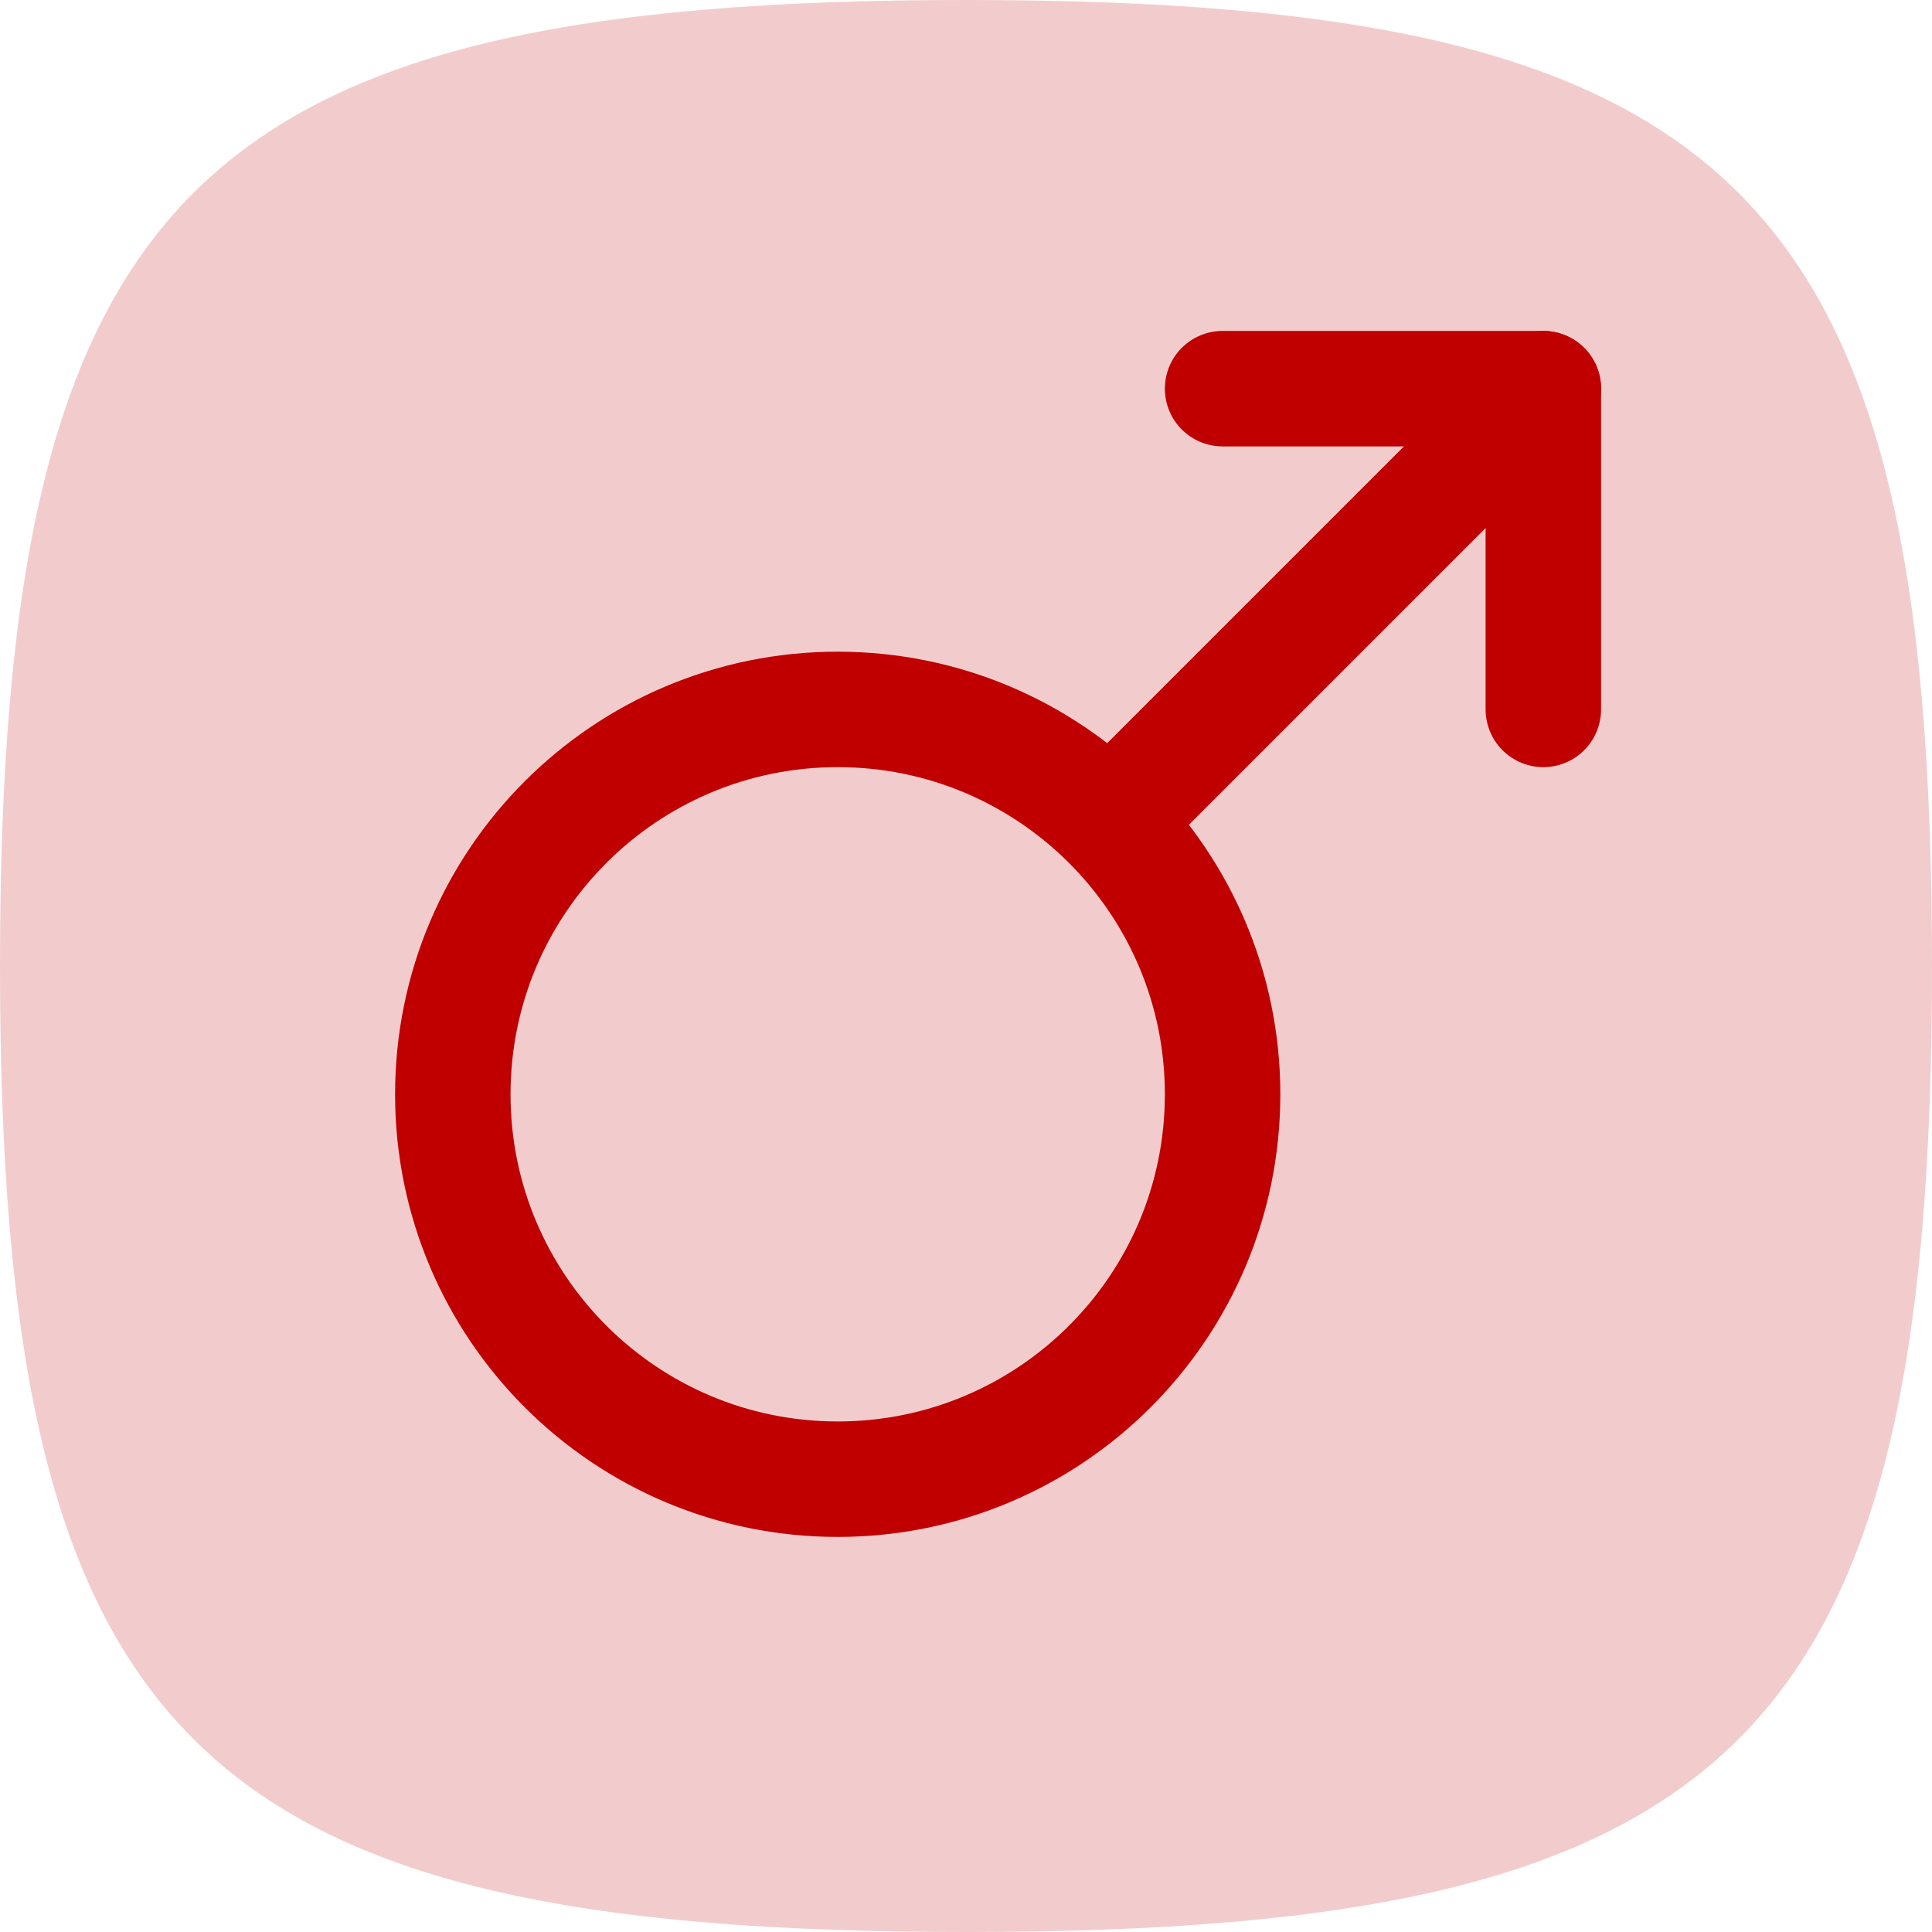
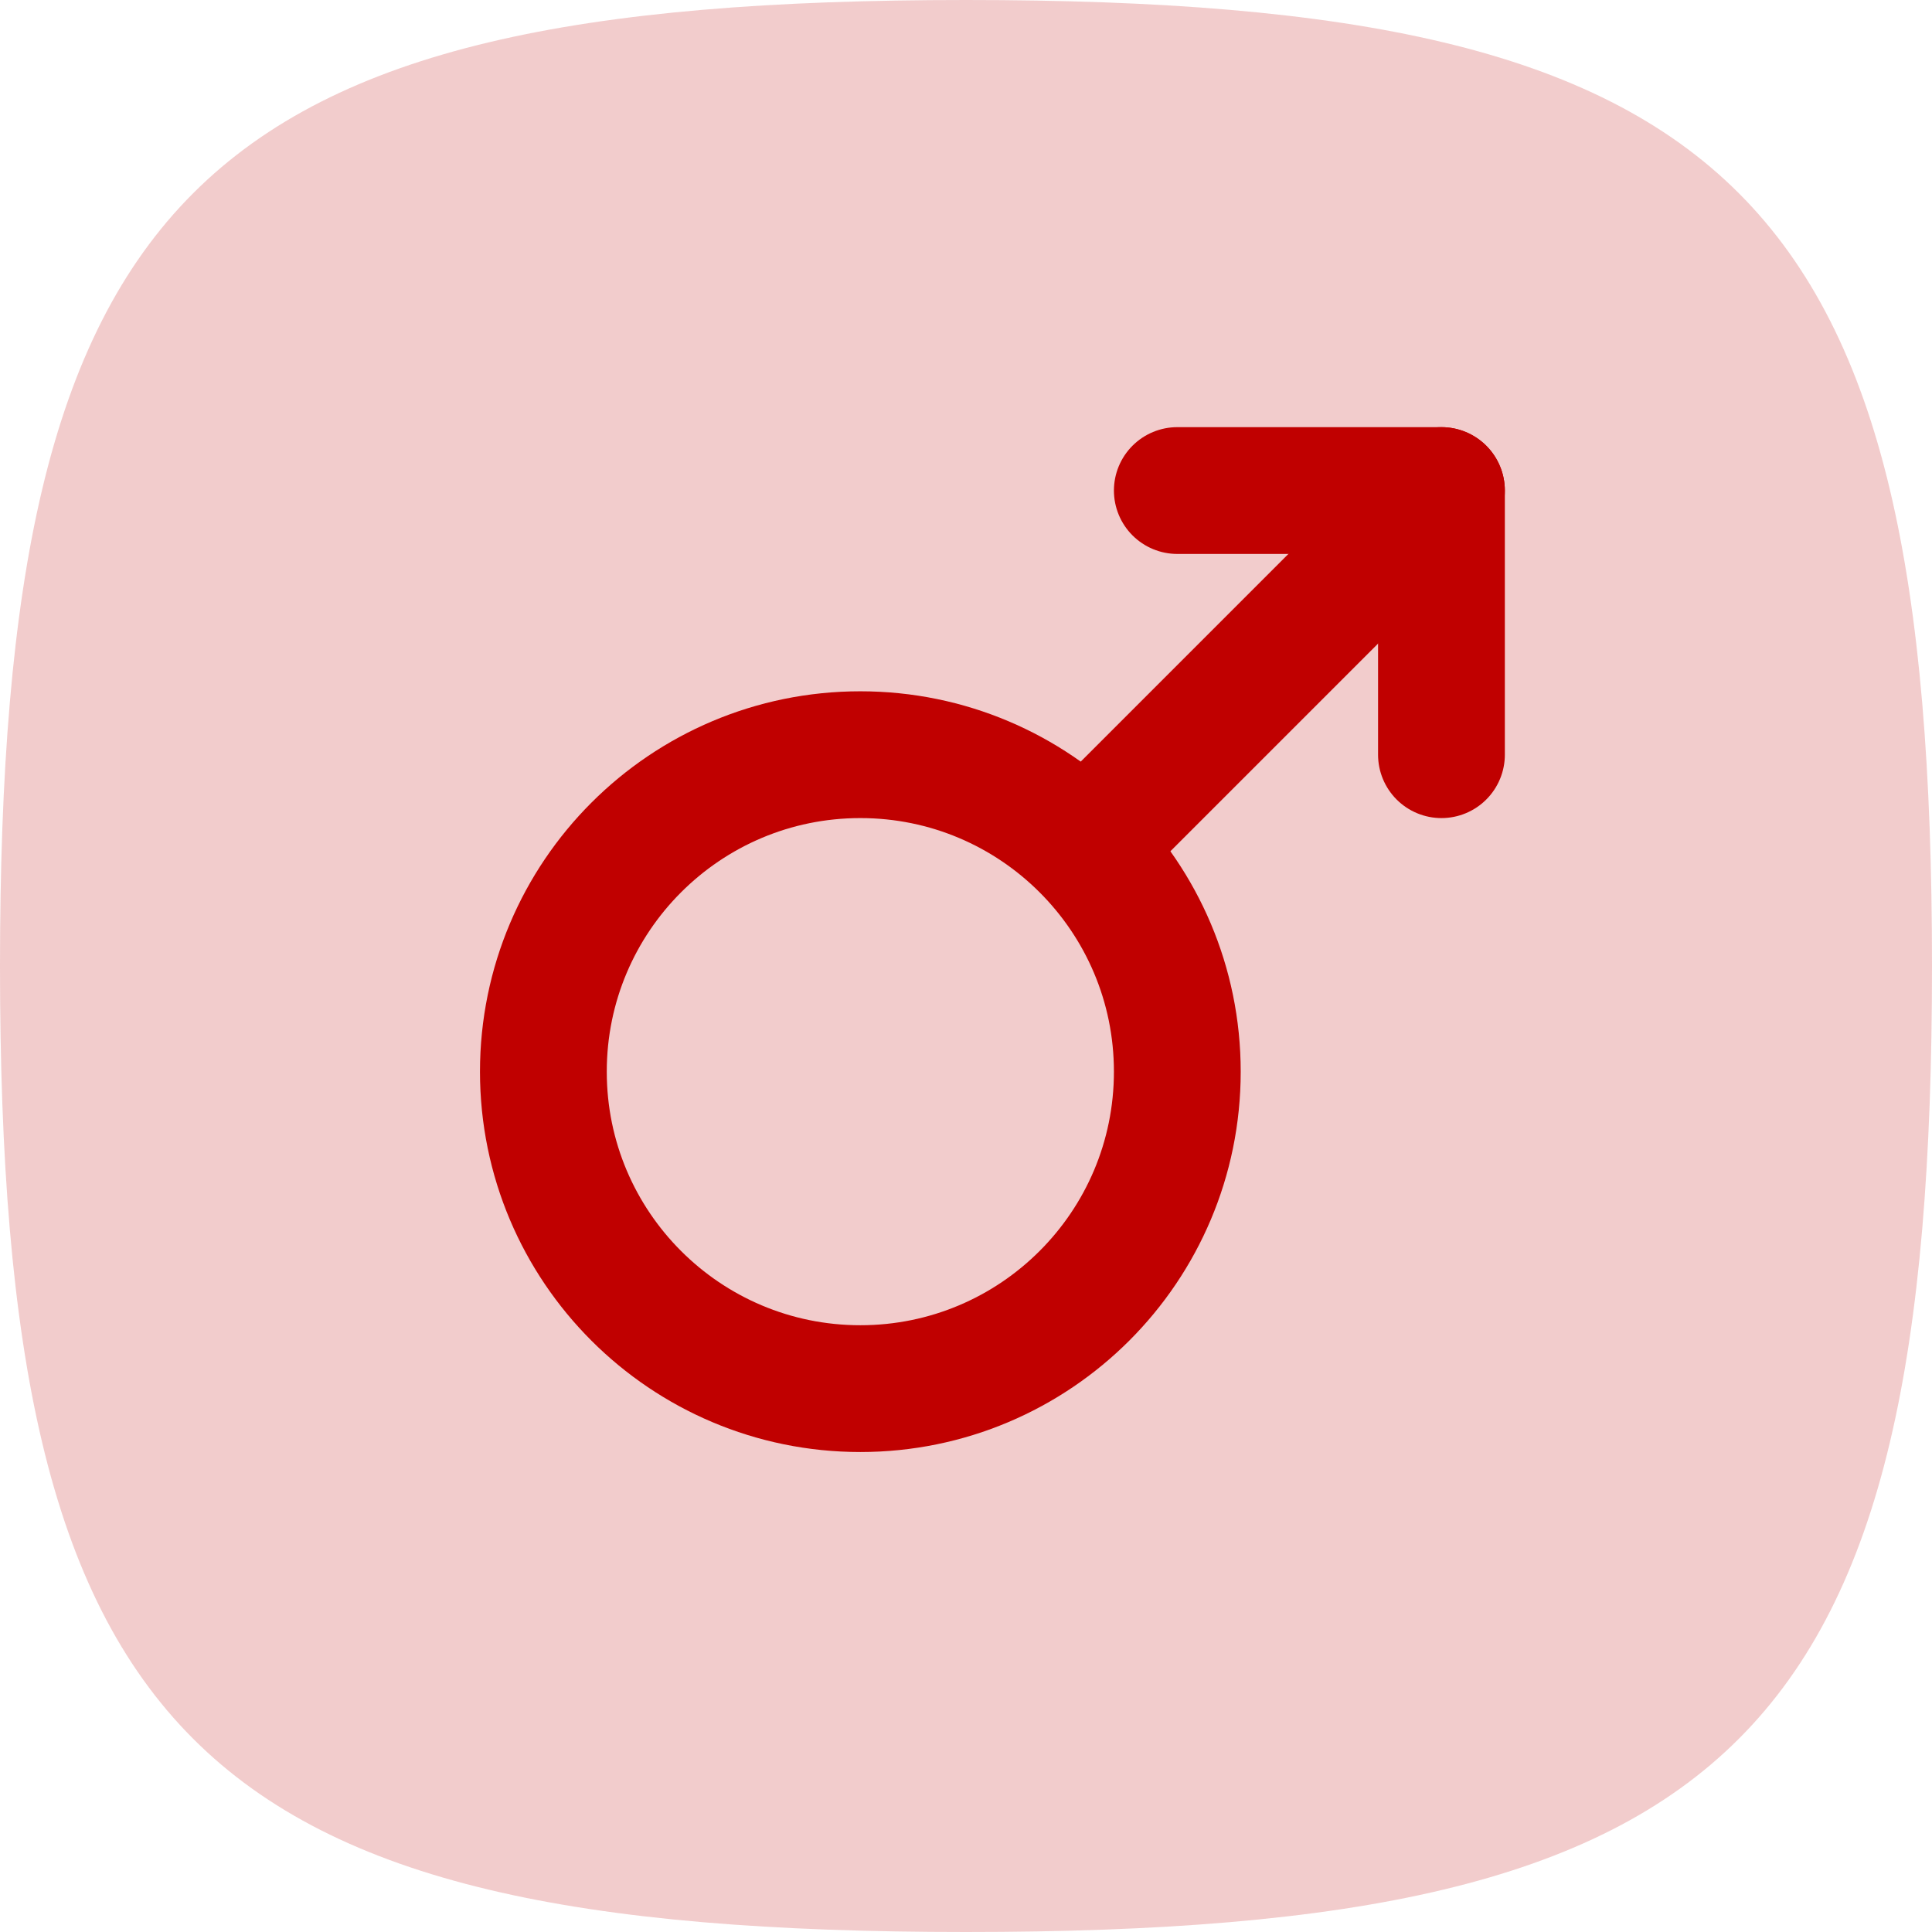
<svg xmlns="http://www.w3.org/2000/svg" viewBox="0 0 512 512">
  <path d="M0 256C0 51.2 51.2 0 256 0 460.8 0 512 51.2 512 256 512 460.8 460.8 512 256 512 51.2 512 0 460.8 0 256" fill="#C00000" fill-opacity="0.2" />
-   <g transform="translate(52 52) scale(17)" fill="none" stroke="#C00000" stroke-width="1.8" stroke-linecap="round" stroke-linejoin="round">
+   <g transform="translate(88 88) scale(14)" fill="none" stroke="#C00000" stroke-width="2.4" stroke-linecap="round" stroke-linejoin="round">
    <rect width="24" height="24" fill="none" stroke="none" />
    <path d="M16 3h5v5" />
    <path d="m21 3-6.75 6.75" />
    <circle cx="10" cy="14" r="6" />
  </g>
</svg>
